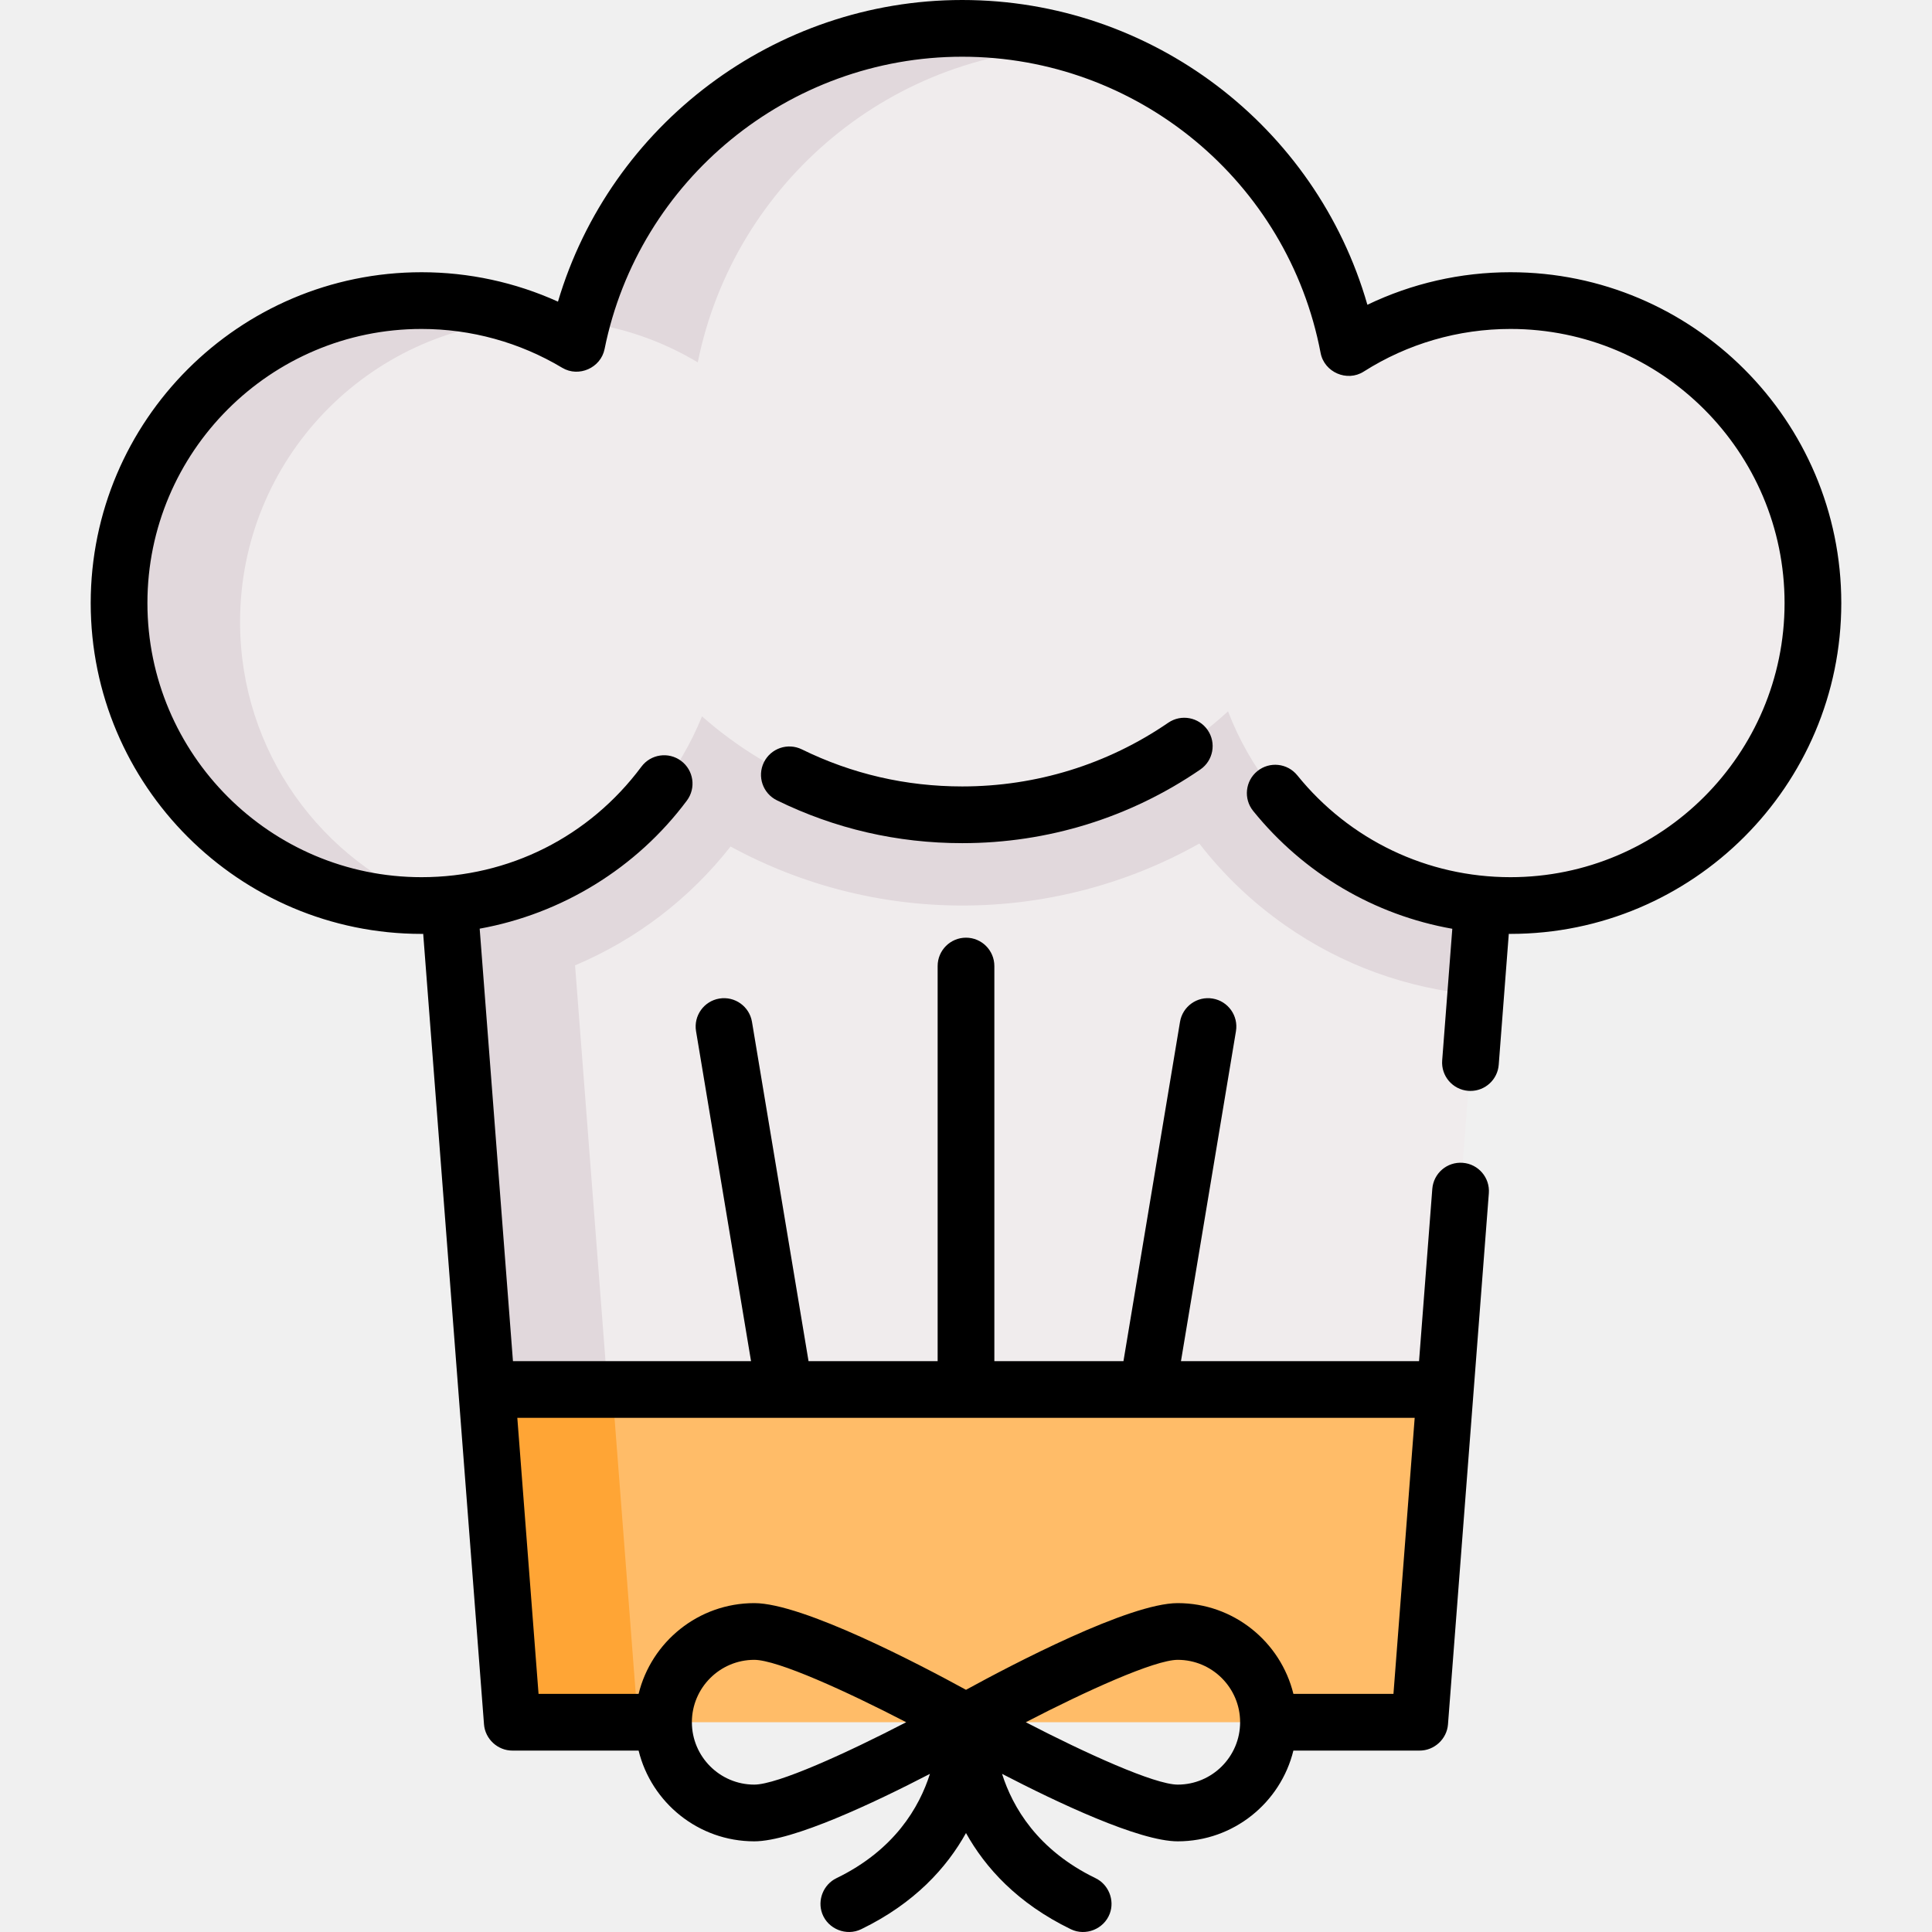
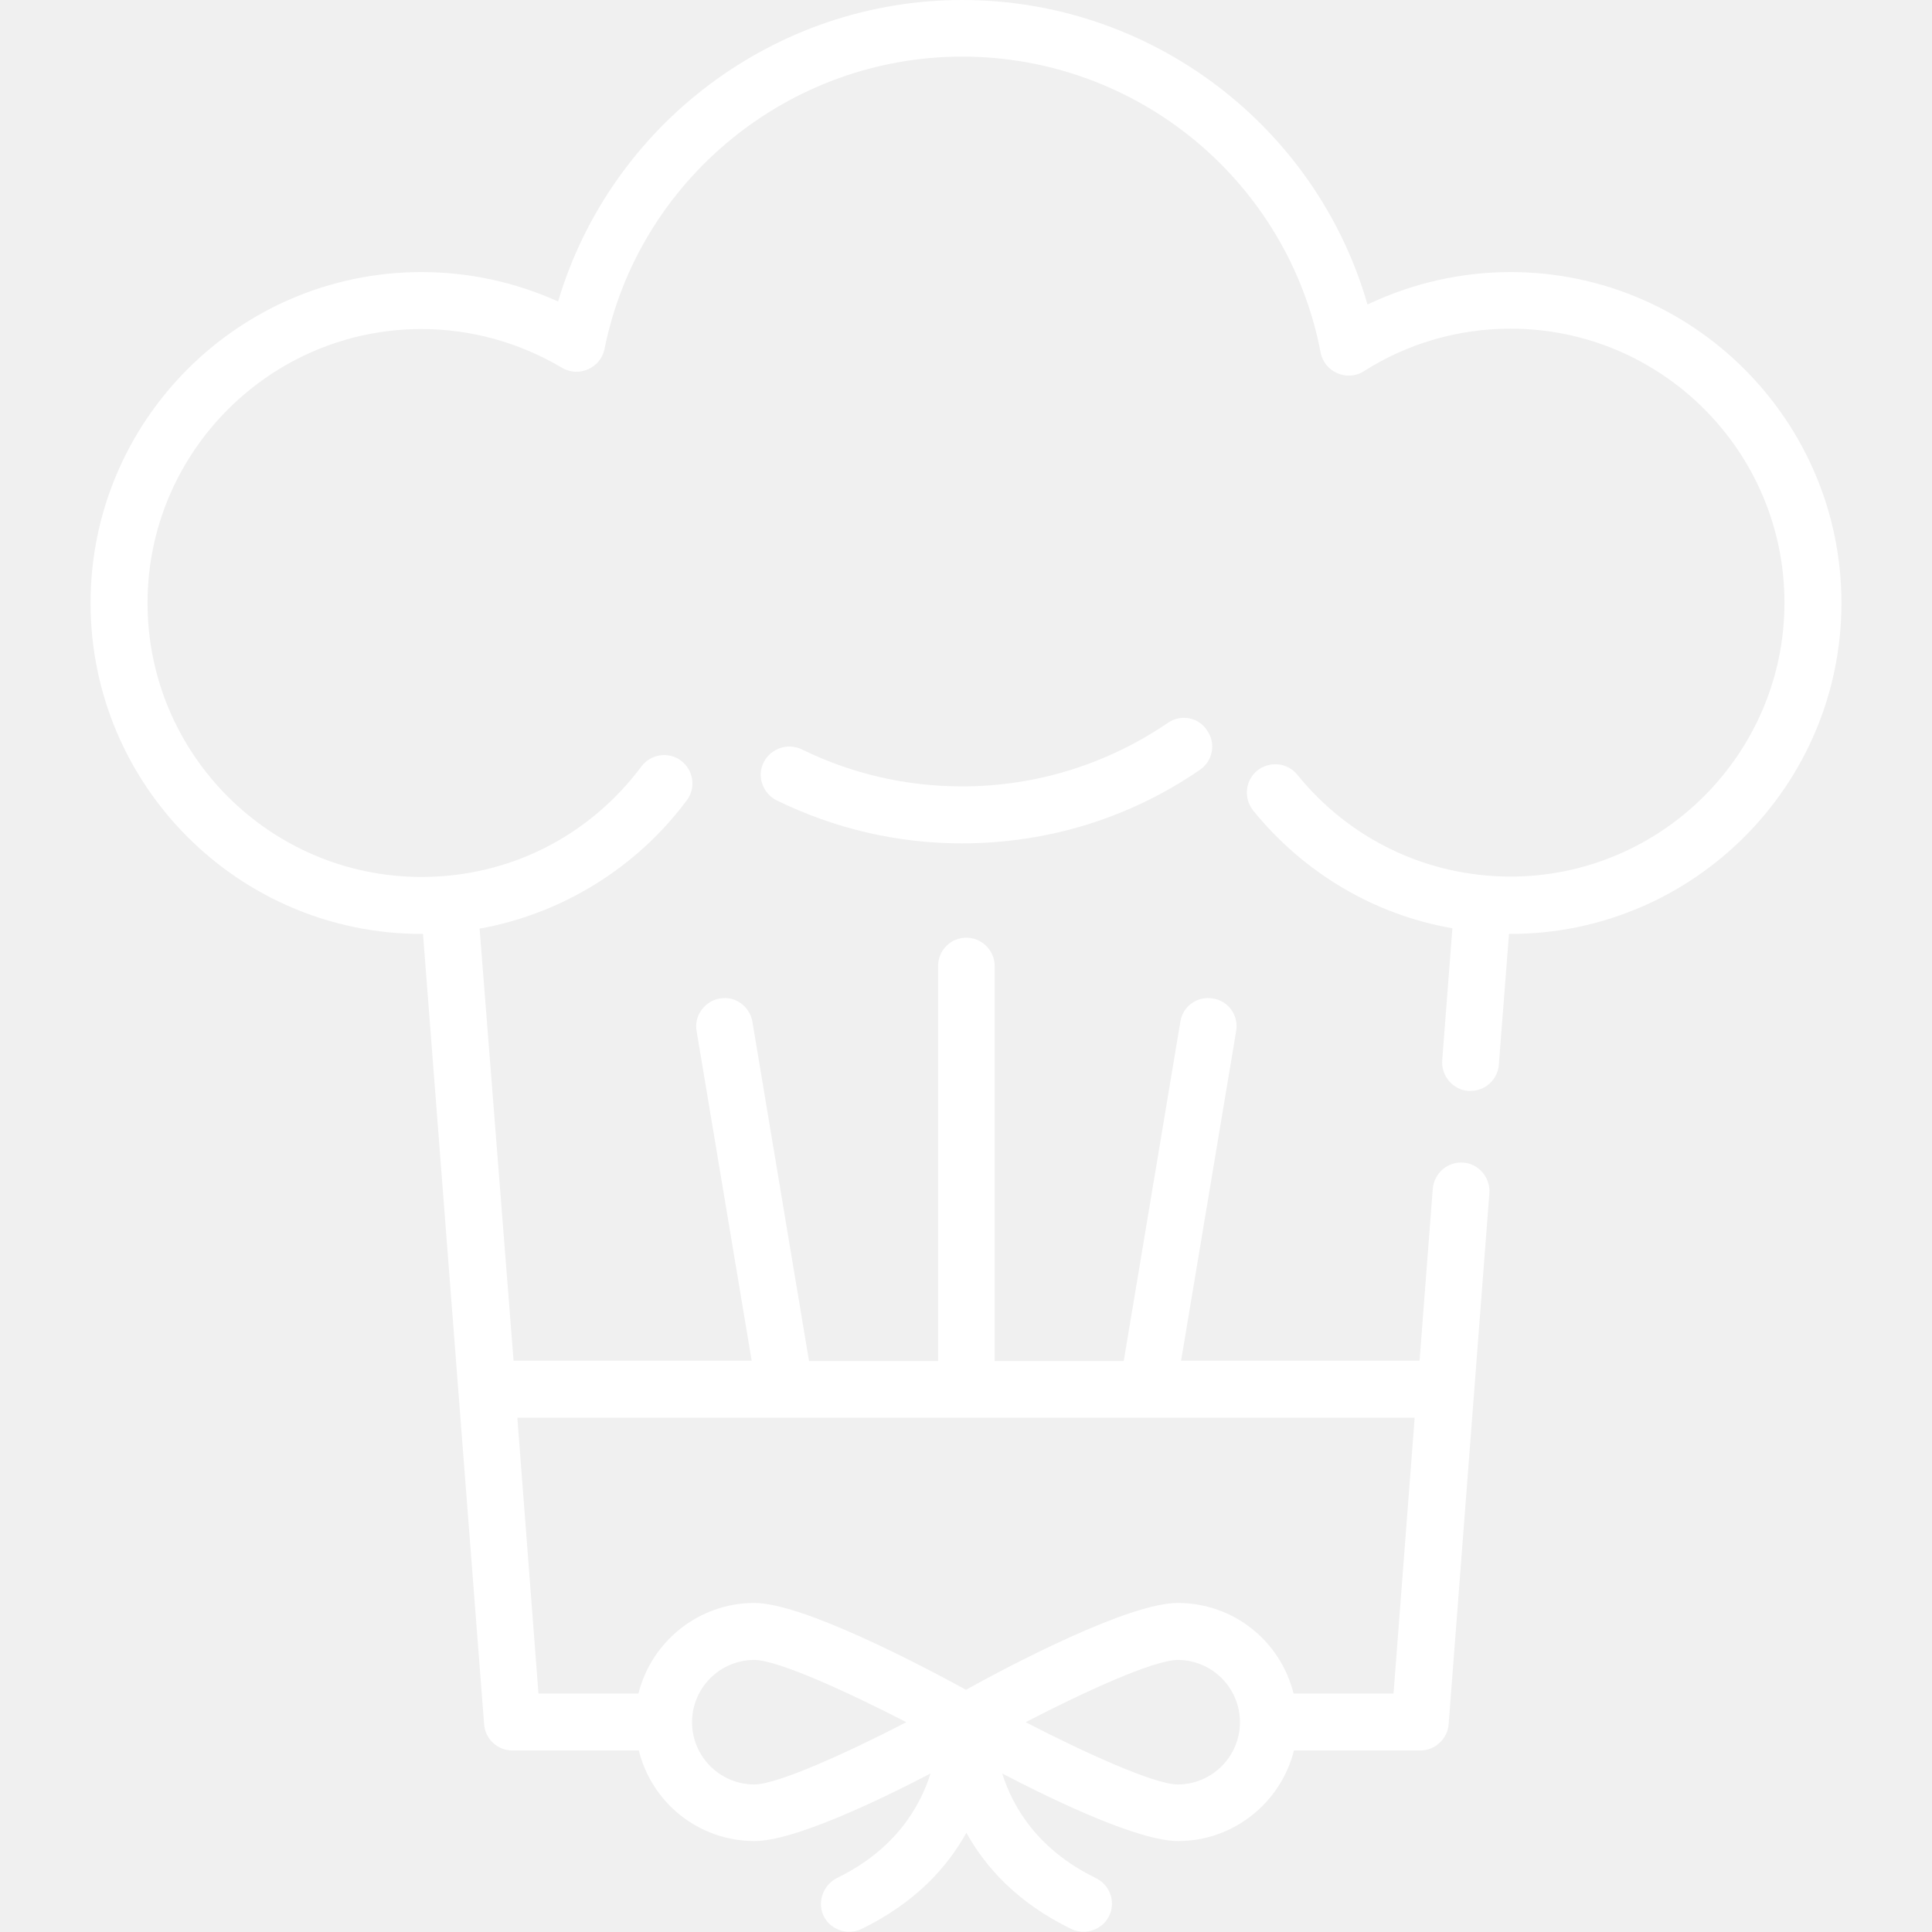
- <svg xmlns="http://www.w3.org/2000/svg" version="1.1" id="Capa_1" x="0px" y="0px" viewBox="0 0 511.999 511.999" style="enable-background:new 0 0 511.999 511.999;" xml:space="preserve">
-   <polygon style="fill:#F0ECED;" points="111.714,143.786 400.287,143.786 376.239,456.407 135.761,456.407 " />
-   <path style="fill:#E1D8DC;" d="M111.714,143.786l24.048,312.621h32.064l-15.429-200.578c16.126-6.806,30.317-17.606,41.211-31.495  c18.694,10.197,39.767,15.642,61.392,15.642c22.237,0,43.806-5.719,62.834-16.427c6.394,8.267,14.04,15.572,22.755,21.676  c15.032,10.528,32.328,16.792,50.482,18.382l9.217-119.821L111.714,143.786L111.714,143.786z" />
-   <polygon style="fill:#FFBC68;" points="128.979,368.231 135.761,456.407 376.239,456.407 383.022,368.231 " />
-   <polygon style="fill:#FFA535;" points="128.979,368.231 135.761,456.407 169.058,456.407 162.276,368.231 " />
-   <path style="fill:#F0ECED;" d="M400.287,79.658c-15.797,0-30.515,4.588-42.927,12.478c-9.165-48.188-51.504-84.621-102.361-84.621  c-50.462,0-92.544,35.87-102.147,83.502c-12.027-7.206-26.096-11.359-41.138-11.359c-44.271,0-80.159,35.888-80.159,80.159  s35.888,80.159,80.159,80.159c33.651,0,62.44-20.745,74.325-50.137c18.374,16.232,42.514,26.089,68.96,26.089  c27.161,0,51.891-10.395,70.44-27.418c11.544,30.094,40.693,51.466,74.849,51.466c44.271,0,80.159-35.888,80.159-80.159  C480.446,115.547,444.558,79.658,400.287,79.658z" />
-   <g>
-     <path style="fill:#E1D8DC;" d="M63.618,164.827c0-42.964,33.802-78.028,76.263-80.061c-8.764-3.295-18.252-5.108-28.168-5.108   c-44.271,0-80.159,35.888-80.159,80.159s35.888,80.159,80.159,80.159c1.299,0,2.588-0.042,3.872-0.103   C85.227,228.464,63.618,199.175,63.618,164.827z" />
-     <path style="fill:#E1D8DC;" d="M184.916,96.027c9.599-47.615,51.654-83.475,102.091-83.501c-10.085-3.251-20.84-5.011-32.009-5.011   c-48.437,0-89.134,33.056-100.816,77.833C165.303,86.791,175.709,90.51,184.916,96.027z" />
-   </g>
-   <path d="M400.287,72.143c-13.2,0-26.13,2.96-37.916,8.626C348.772,33.404,305.141,0,254.998,0  c-49.673,0-93.247,33.074-107.13,79.938c-11.307-5.12-23.634-7.794-36.155-7.794c-48.344,0-87.674,39.33-87.674,87.674  s39.33,87.674,87.674,87.674c0.147,0,0.294-0.006,0.44-0.007l16.115,209.498c0.297,3.863,3.621,6.939,7.497,6.939h33.471  c3.381,13.786,15.837,24.048,30.652,24.048c10.211,0,31.964-10.313,46.557-17.882c-2.81,8.855-9.396,20.19-24.787,27.652  c-3.447,1.671-5.101,5.81-3.758,9.397c1.53,4.087,6.387,6.032,10.316,4.127c14.18-6.876,22.686-16.335,27.783-25.492  c5.097,9.156,13.602,18.616,27.783,25.492c3.937,1.908,8.778-0.044,10.316-4.127c1.351-3.583-0.317-7.728-3.758-9.397  c-15.391-7.463-21.978-18.797-24.787-27.653c14.593,7.57,36.346,17.883,46.557,17.883c14.814,0,27.27-10.261,30.652-24.048h33.471  c3.879,0,7.2-3.076,7.497-6.939l10.828-140.757c0.319-4.138-2.778-7.75-6.916-8.069c-4.158-0.32-7.749,2.777-8.069,6.917  l-3.511,45.643h-63.095l14.573-87.441c0.682-4.093-2.084-7.966-6.177-8.648c-4.109-0.686-7.966,2.084-8.649,6.177l-14.986,89.912  h-34.214V256.009c0-4.15-3.364-7.515-7.515-7.515s-7.515,3.365-7.515,7.515v104.708h-34.214l-14.986-89.912  c-0.683-4.093-4.546-6.857-8.649-6.177c-4.093,0.682-6.86,4.554-6.177,8.648l14.574,87.441h-63.095l-8.817-114.61  c21.716-3.922,41.542-16.002,54.914-33.952c2.48-3.328,1.792-8.036-1.537-10.516c-3.329-2.48-8.036-1.794-10.516,1.537  c-13.865,18.612-35.103,29.286-58.269,29.286c-40.057,0-72.644-32.588-72.644-72.644s32.589-72.644,72.644-72.644  c13.151,0,26.041,3.558,37.276,10.29c4.383,2.627,10.222,0.033,11.229-4.962c9.05-44.89,48.91-77.472,94.779-77.472  c46.381,0,86.325,33.019,94.979,78.511c0.975,5.119,7.005,7.742,11.415,4.938c11.635-7.396,25.085-11.305,38.895-11.305  c40.057,0,72.644,32.588,72.644,72.644s-32.588,72.644-72.644,72.644c-22.03,0-42.622-9.841-56.495-26.999  c-2.609-3.226-7.338-3.729-10.569-1.119c-3.227,2.609-3.728,7.342-1.118,10.568c13.454,16.64,32.148,27.57,52.772,31.223  l-2.682,34.88c-0.319,4.138,2.778,7.75,6.916,8.069c0.196,0.015,0.391,0.022,0.584,0.022c3.889,0,7.182-2.997,7.485-6.939  l2.667-34.683c0.146,0.001,0.293,0.006,0.44,0.006c48.344,0,87.674-39.33,87.674-87.674S448.632,72.143,400.287,72.143z   M199.889,472.939c-9.116,0-16.533-7.417-16.533-16.533c0-9.116,7.417-16.533,16.533-16.533c6.12,0,24.418,8.319,40.265,16.533  C224.308,464.621,206.01,472.939,199.889,472.939z M312.112,472.939c-6.12,0-24.418-8.319-40.265-16.533  c15.845-8.214,34.144-16.533,40.265-16.533c9.116,0,16.533,7.417,16.533,16.533C328.644,465.523,321.228,472.939,312.112,472.939z   M374.906,375.746l-5.626,73.145h-26.517c-3.381-13.786-15.837-24.048-30.652-24.048c-12.853,0-43.988,16.334-56.111,22.973  c-12.123-6.638-43.259-22.973-56.111-22.973c-14.814,0-27.27,10.261-30.652,24.048H142.72l-5.626-73.145H374.906z" />
-   <path d="M309.597,191.531c-16.109,11.045-34.988,16.883-54.598,16.883c-14.916,0-29.215-3.305-42.503-9.823  c-3.726-1.828-8.228-0.288-10.056,3.438c-1.828,3.726-0.289,8.228,3.438,10.057c15.366,7.537,31.892,11.358,49.122,11.358  c22.656,0,44.474-6.748,63.097-19.517c3.423-2.347,4.296-7.024,1.948-10.448C317.699,190.058,313.022,189.184,309.597,191.531z" />
-   <g>
- </g>
-   <g>
- </g>
-   <g>
- </g>
-   <g>
- </g>
-   <g>
- </g>
-   <g>
- </g>
-   <g>
- </g>
-   <g>
- </g>
-   <g>
- </g>
-   <g>
- </g>
-   <g>
- </g>
-   <g>
- </g>
-   <g>
- </g>
-   <g>
- </g>
-   <g>
- </g>
+ <svg xmlns="http://www.w3.org/2000/svg" version="1.1" id="Capa_1" x="0px" y="0px" viewBox="248 -248 512 512" style="enable-background:new 248 -248 512 512;" xml:space="preserve">
+   <style type="text/css">
+ 	.st0{fill:#FFFFFF;}
+ </style>
+   <path class="st0" d="M648.3-175.9c-13.2,0-26.1,3-37.9,8.6C596.8-214.6,553.1-248,503-248c-49.7,0-93.2,33.1-107.1,79.9  c-11.3-5.1-23.6-7.8-36.2-7.8c-48.3,0-87.7,39.3-87.7,87.7s39.3,87.7,87.7,87.7c0.1,0,0.3,0,0.4,0L376.3,209  c0.3,3.9,3.6,6.9,7.5,6.9h33.5c3.4,13.8,15.8,24,30.7,24c10.2,0,32-10.3,46.6-17.9c-2.8,8.9-9.4,20.2-24.8,27.7  c-3.4,1.7-5.1,5.8-3.8,9.4c1.5,4.1,6.4,6,10.3,4.1c14.2-6.9,22.7-16.3,27.8-25.5c5.1,9.2,13.6,18.6,27.8,25.5  c3.9,1.9,8.8,0,10.3-4.1c1.4-3.6-0.3-7.7-3.8-9.4c-15.4-7.5-22-18.8-24.8-27.7c14.6,7.6,36.3,17.9,46.6,17.9  c14.8,0,27.3-10.3,30.7-24h33.5c3.9,0,7.2-3.1,7.5-6.9l10.8-140.8c0.3-4.1-2.8-7.8-6.9-8.1c-4.2-0.3-7.7,2.8-8.1,6.9l-3.5,45.6H561  l14.6-87.4c0.7-4.1-2.1-8-6.2-8.6c-4.1-0.7-8,2.1-8.6,6.2l-15,89.9h-34.2V8c0-4.1-3.4-7.5-7.5-7.5c-4.2,0-7.5,3.4-7.5,7.5v104.7  h-34.2l-15-89.9c-0.7-4.1-4.5-6.9-8.6-6.2c-4.1,0.7-6.9,4.6-6.2,8.6l14.6,87.4h-63.1L375.1-1.9c21.7-3.9,41.5-16,54.9-34  c2.5-3.3,1.8-8-1.5-10.5c-3.3-2.5-8-1.8-10.5,1.5c-13.9,18.6-35.1,29.3-58.3,29.3c-40.1,0-72.6-32.6-72.6-72.6s32.6-72.6,72.6-72.6  c13.2,0,26,3.6,37.3,10.3c4.4,2.6,10.2,0,11.2-5c9-44.9,48.9-77.5,94.8-77.5c46.4,0,86.3,33,95,78.5c1,5.1,7,7.7,11.4,4.9  c11.6-7.4,25.1-11.3,38.9-11.3c40.1,0,72.6,32.6,72.6,72.6s-32.6,72.6-72.6,72.6c-22,0-42.6-9.8-56.5-27c-2.6-3.2-7.3-3.7-10.6-1.1  c-3.2,2.6-3.7,7.3-1.1,10.6c13.5,16.6,32.1,27.6,52.8,31.2L630.2,33c-0.3,4.1,2.8,7.8,6.9,8.1c0.2,0,0.4,0,0.6,0  c3.9,0,7.2-3,7.5-6.9l2.7-34.7c0.1,0,0.3,0,0.4,0c48.3,0,87.7-39.3,87.7-87.7S696.6-175.9,648.3-175.9z M447.9,224.9  c-9.1,0-16.5-7.4-16.5-16.5s7.4-16.5,16.5-16.5c6.1,0,24.4,8.3,40.3,16.5C472.3,216.6,454,224.9,447.9,224.9z M560.1,224.9  c-6.1,0-24.4-8.3-40.3-16.5c15.8-8.2,34.1-16.5,40.3-16.5c9.1,0,16.5,7.4,16.5,16.5C576.6,217.5,569.2,224.9,560.1,224.9z   M622.9,127.7l-5.6,73.1h-26.5c-3.4-13.8-15.8-24-30.7-24c-12.9,0-44,16.3-56.1,23c-12.1-6.6-43.3-23-56.1-23  c-14.8,0-27.3,10.3-30.7,24h-26.5l-5.6-73.1H622.9z" />
+   <path class="st0" d="M557.6-56.5c-16.1,11-35,16.9-54.6,16.9c-14.9,0-29.2-3.3-42.5-9.8c-3.7-1.8-8.2-0.3-10.1,3.4  s-0.3,8.2,3.4,10.1c15.4,7.5,31.9,11.4,49.1,11.4c22.7,0,44.5-6.7,63.1-19.5c3.4-2.3,4.3-7,1.9-10.4C565.7-57.9,561-58.8,557.6-56.5  z" />
</svg>
